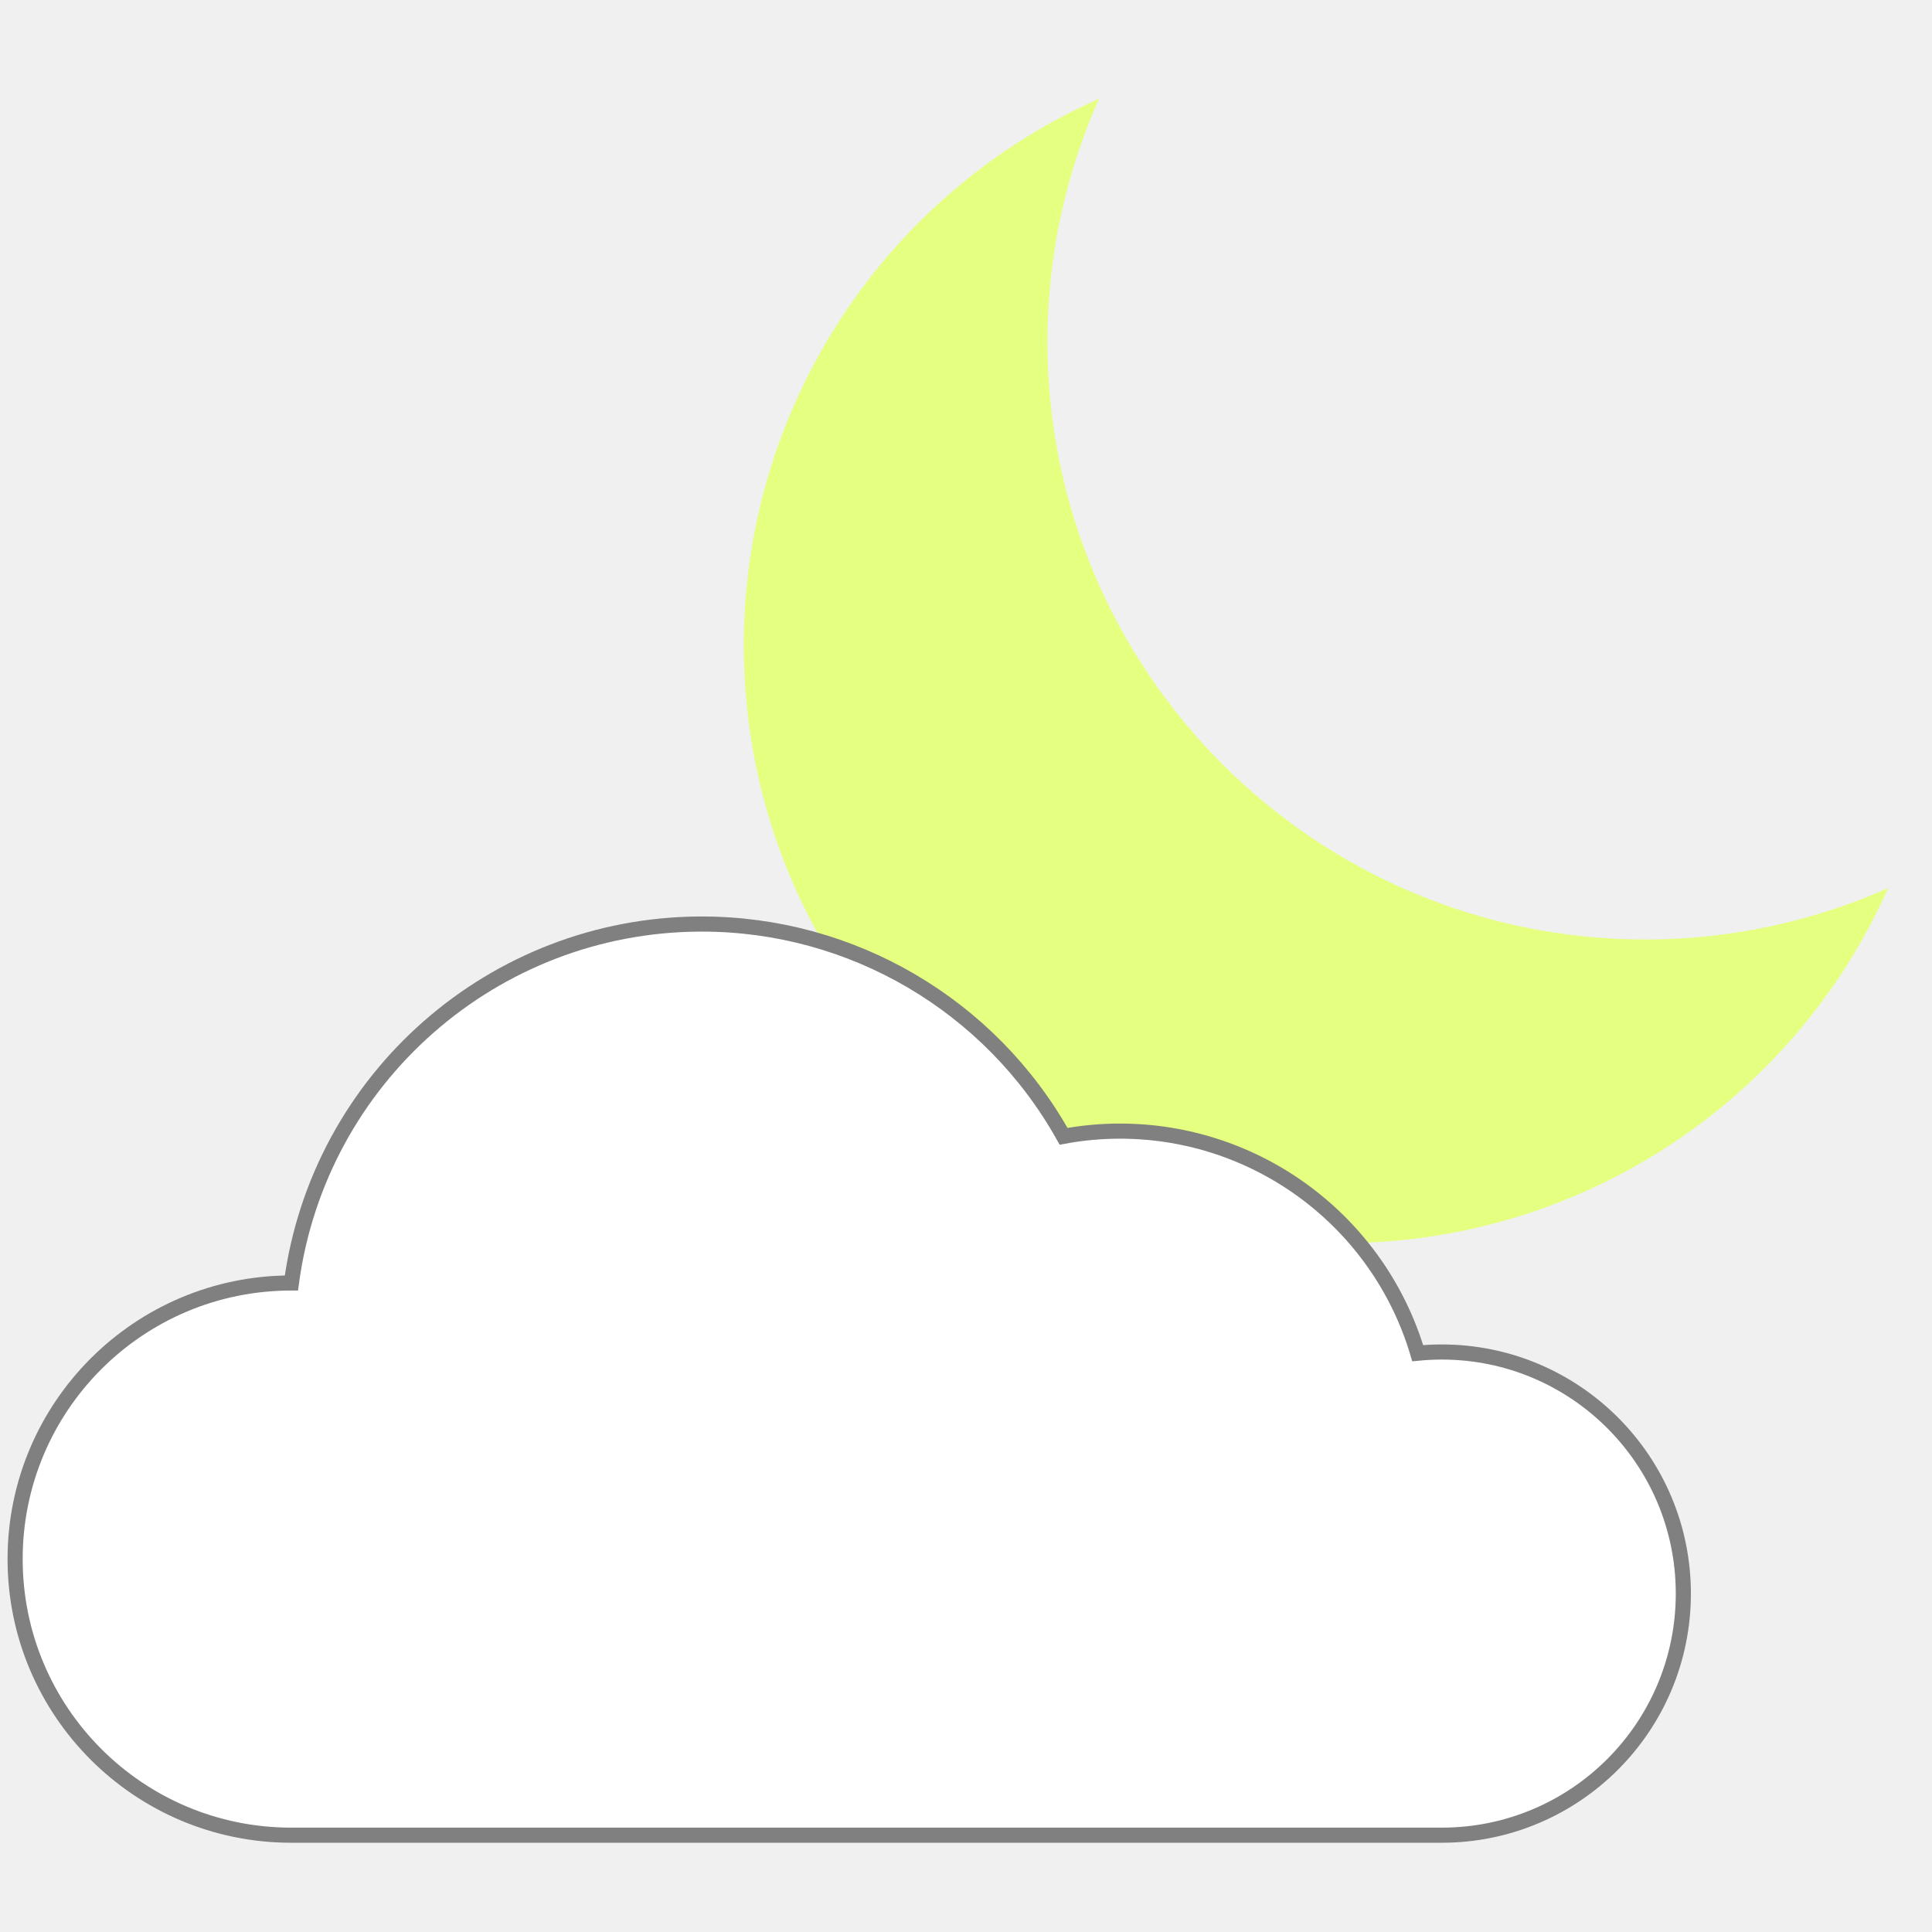
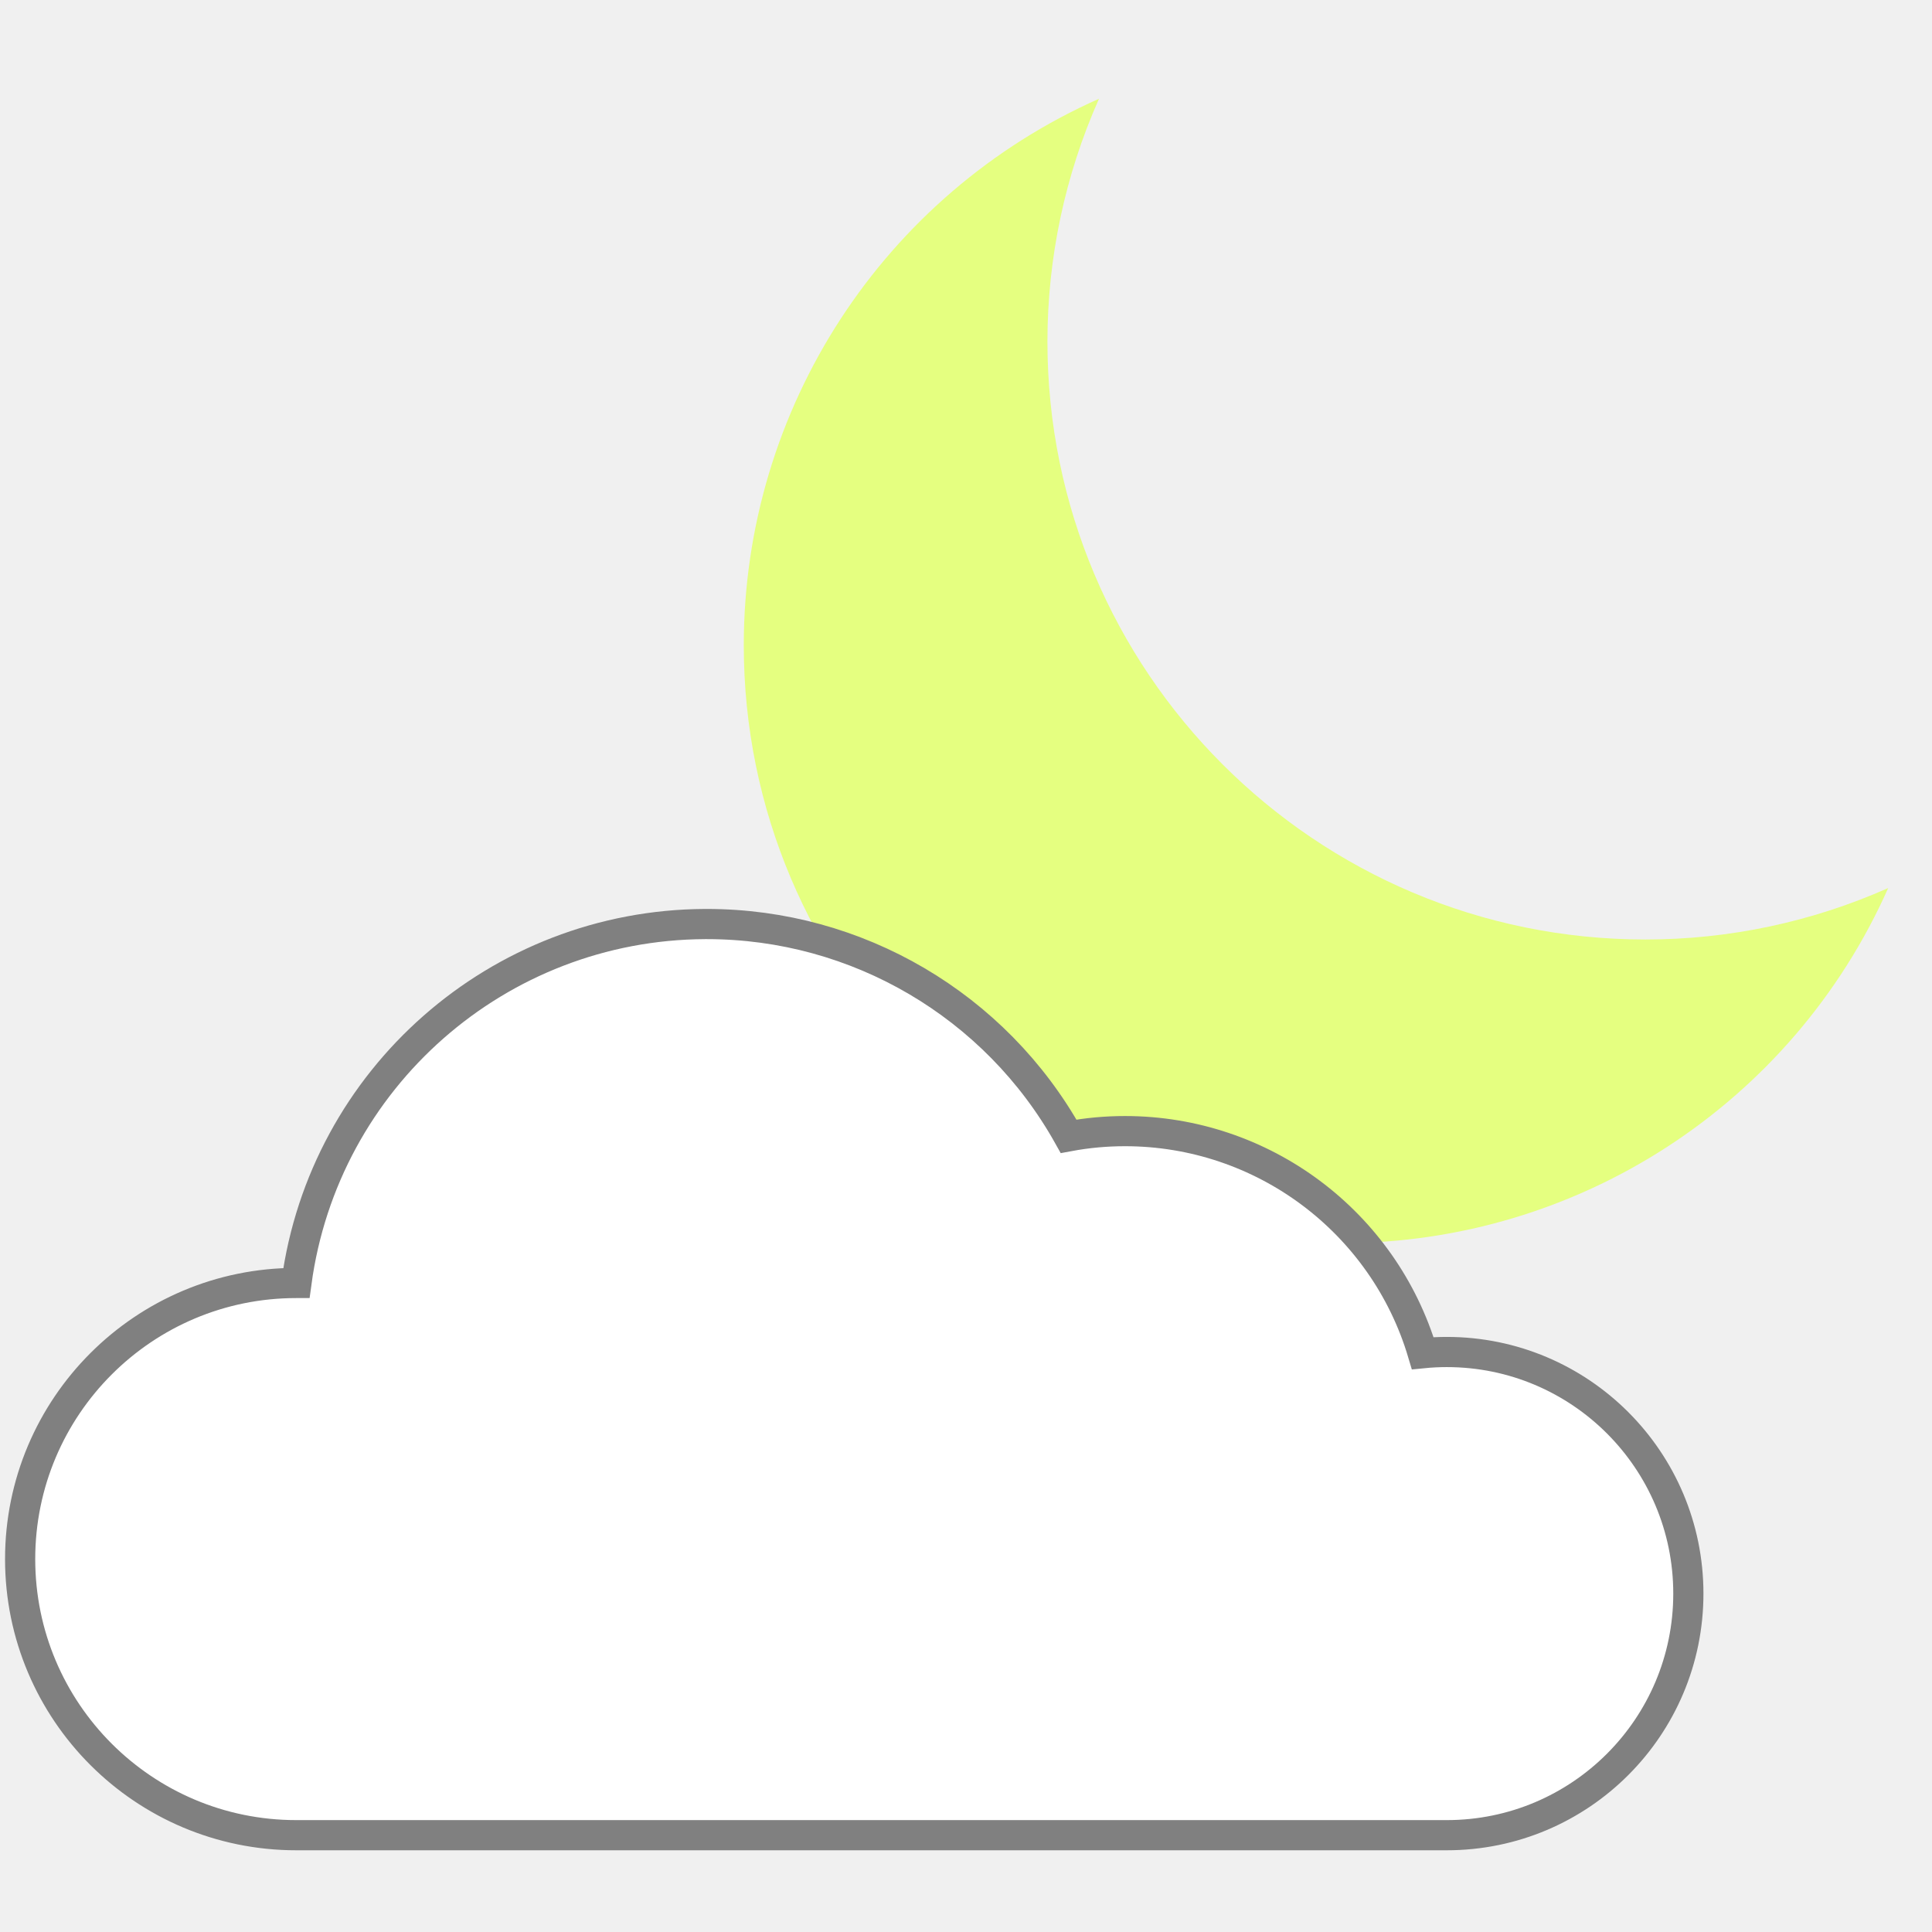
<svg xmlns="http://www.w3.org/2000/svg" width="128" height="128" viewBox="0 0 33.867 33.867" version="1.1" id="svg8">
  <defs id="defs2" />
  <g id="layer1">
    <path id="path20" style="fill:#e5ff80;stroke-width:0.189" d="M 19.265,1.731 A 10.482,10.482 0 0 0 13.038,11.31 10.482,10.482 0 0 0 23.52,21.792 10.482,10.482 0 0 0 33.099,15.567 10.482,10.482 0 0 1 28.843,16.469 10.482,10.482 0 0 1 18.361,5.987 10.482,10.482 0 0 1 19.265,1.731 Z" />
-     <path id="path119" style="fill:#ffffff;stroke-width:0.265;stroke:#808080;stroke-opacity:1;stroke-dasharray:none" d="m 12.269,16.198 c -3.622,0.017 -6.678,2.702 -7.161,6.292 h -0.003 c -2.673,0 -4.84,2.167 -4.84,4.84 -1e-7,2.673 2.167,4.84 4.84,4.84 H 25.273 c 2.339,0 4.235,-1.896 4.235,-4.235 0,-2.339 -1.896,-4.235 -4.235,-4.235 -0.141,9.1e-5 -0.281,0.007 -0.421,0.021 -0.687,-2.31 -2.81,-3.893 -5.219,-3.893 -0.332,4.2e-5 -0.663,0.03 -0.989,0.091 -1.283,-2.297 -3.708,-3.721 -6.339,-3.721 -0.012,-2.8e-5 -0.023,-2.8e-5 -0.035,0 z" />
+     <path id="path119" style="fill:#ffffff;stroke:#808080;stroke-width:0.529;stroke-dasharray:none;stroke-opacity:1" d="m 12.357,16.198 c -3.622,0.017 -6.678,2.702 -7.161,6.292 h -0.003 c -2.673,0 -4.84,2.167 -4.84,4.84 -1e-7,2.673 2.167,4.84 4.84,4.84 h 20.168 c 2.339,0 4.235,-1.896 4.235,-4.235 0,-2.339 -1.896,-4.235 -4.235,-4.235 -0.141,9.1e-5 -0.281,0.007 -0.421,0.021 -0.687,-2.31 -2.81,-3.893 -5.219,-3.893 -0.332,4.2e-5 -0.663,0.03 -0.989,0.091 -1.283,-2.297 -3.708,-3.721 -6.339,-3.721 -0.012,-2.8e-5 -0.023,-2.8e-5 -0.035,0 z" />
  </g>
</svg>
